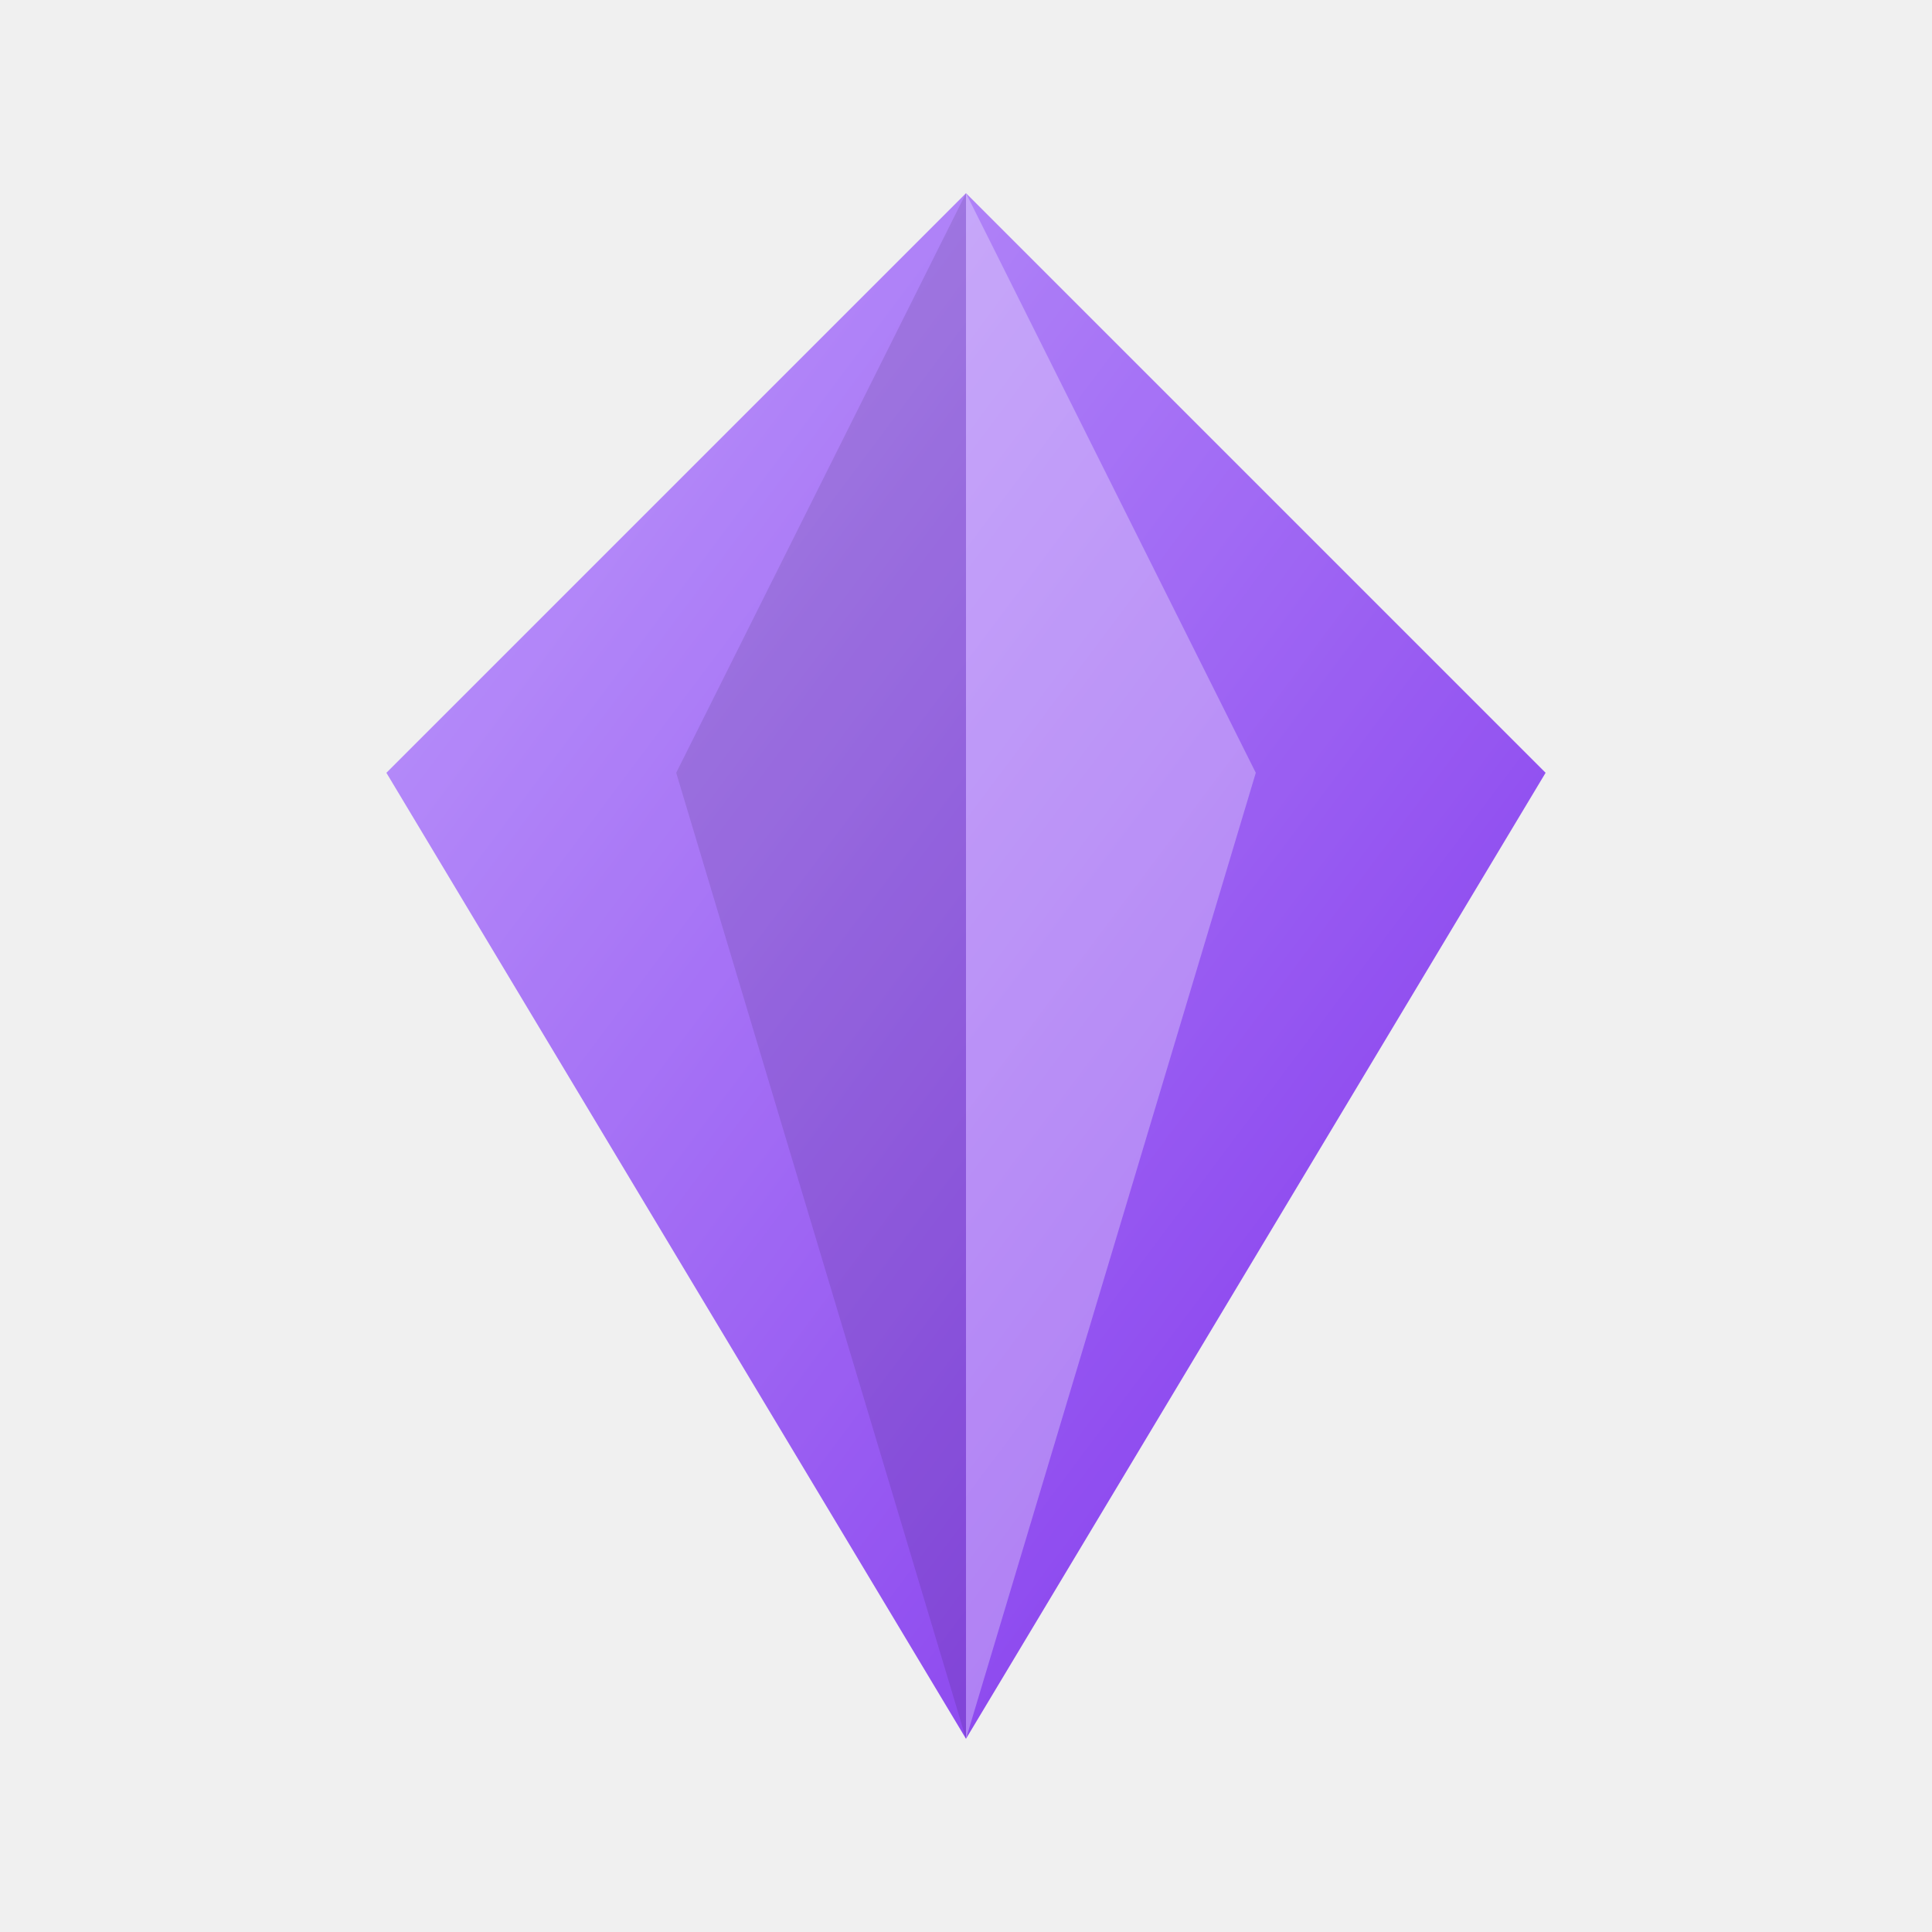
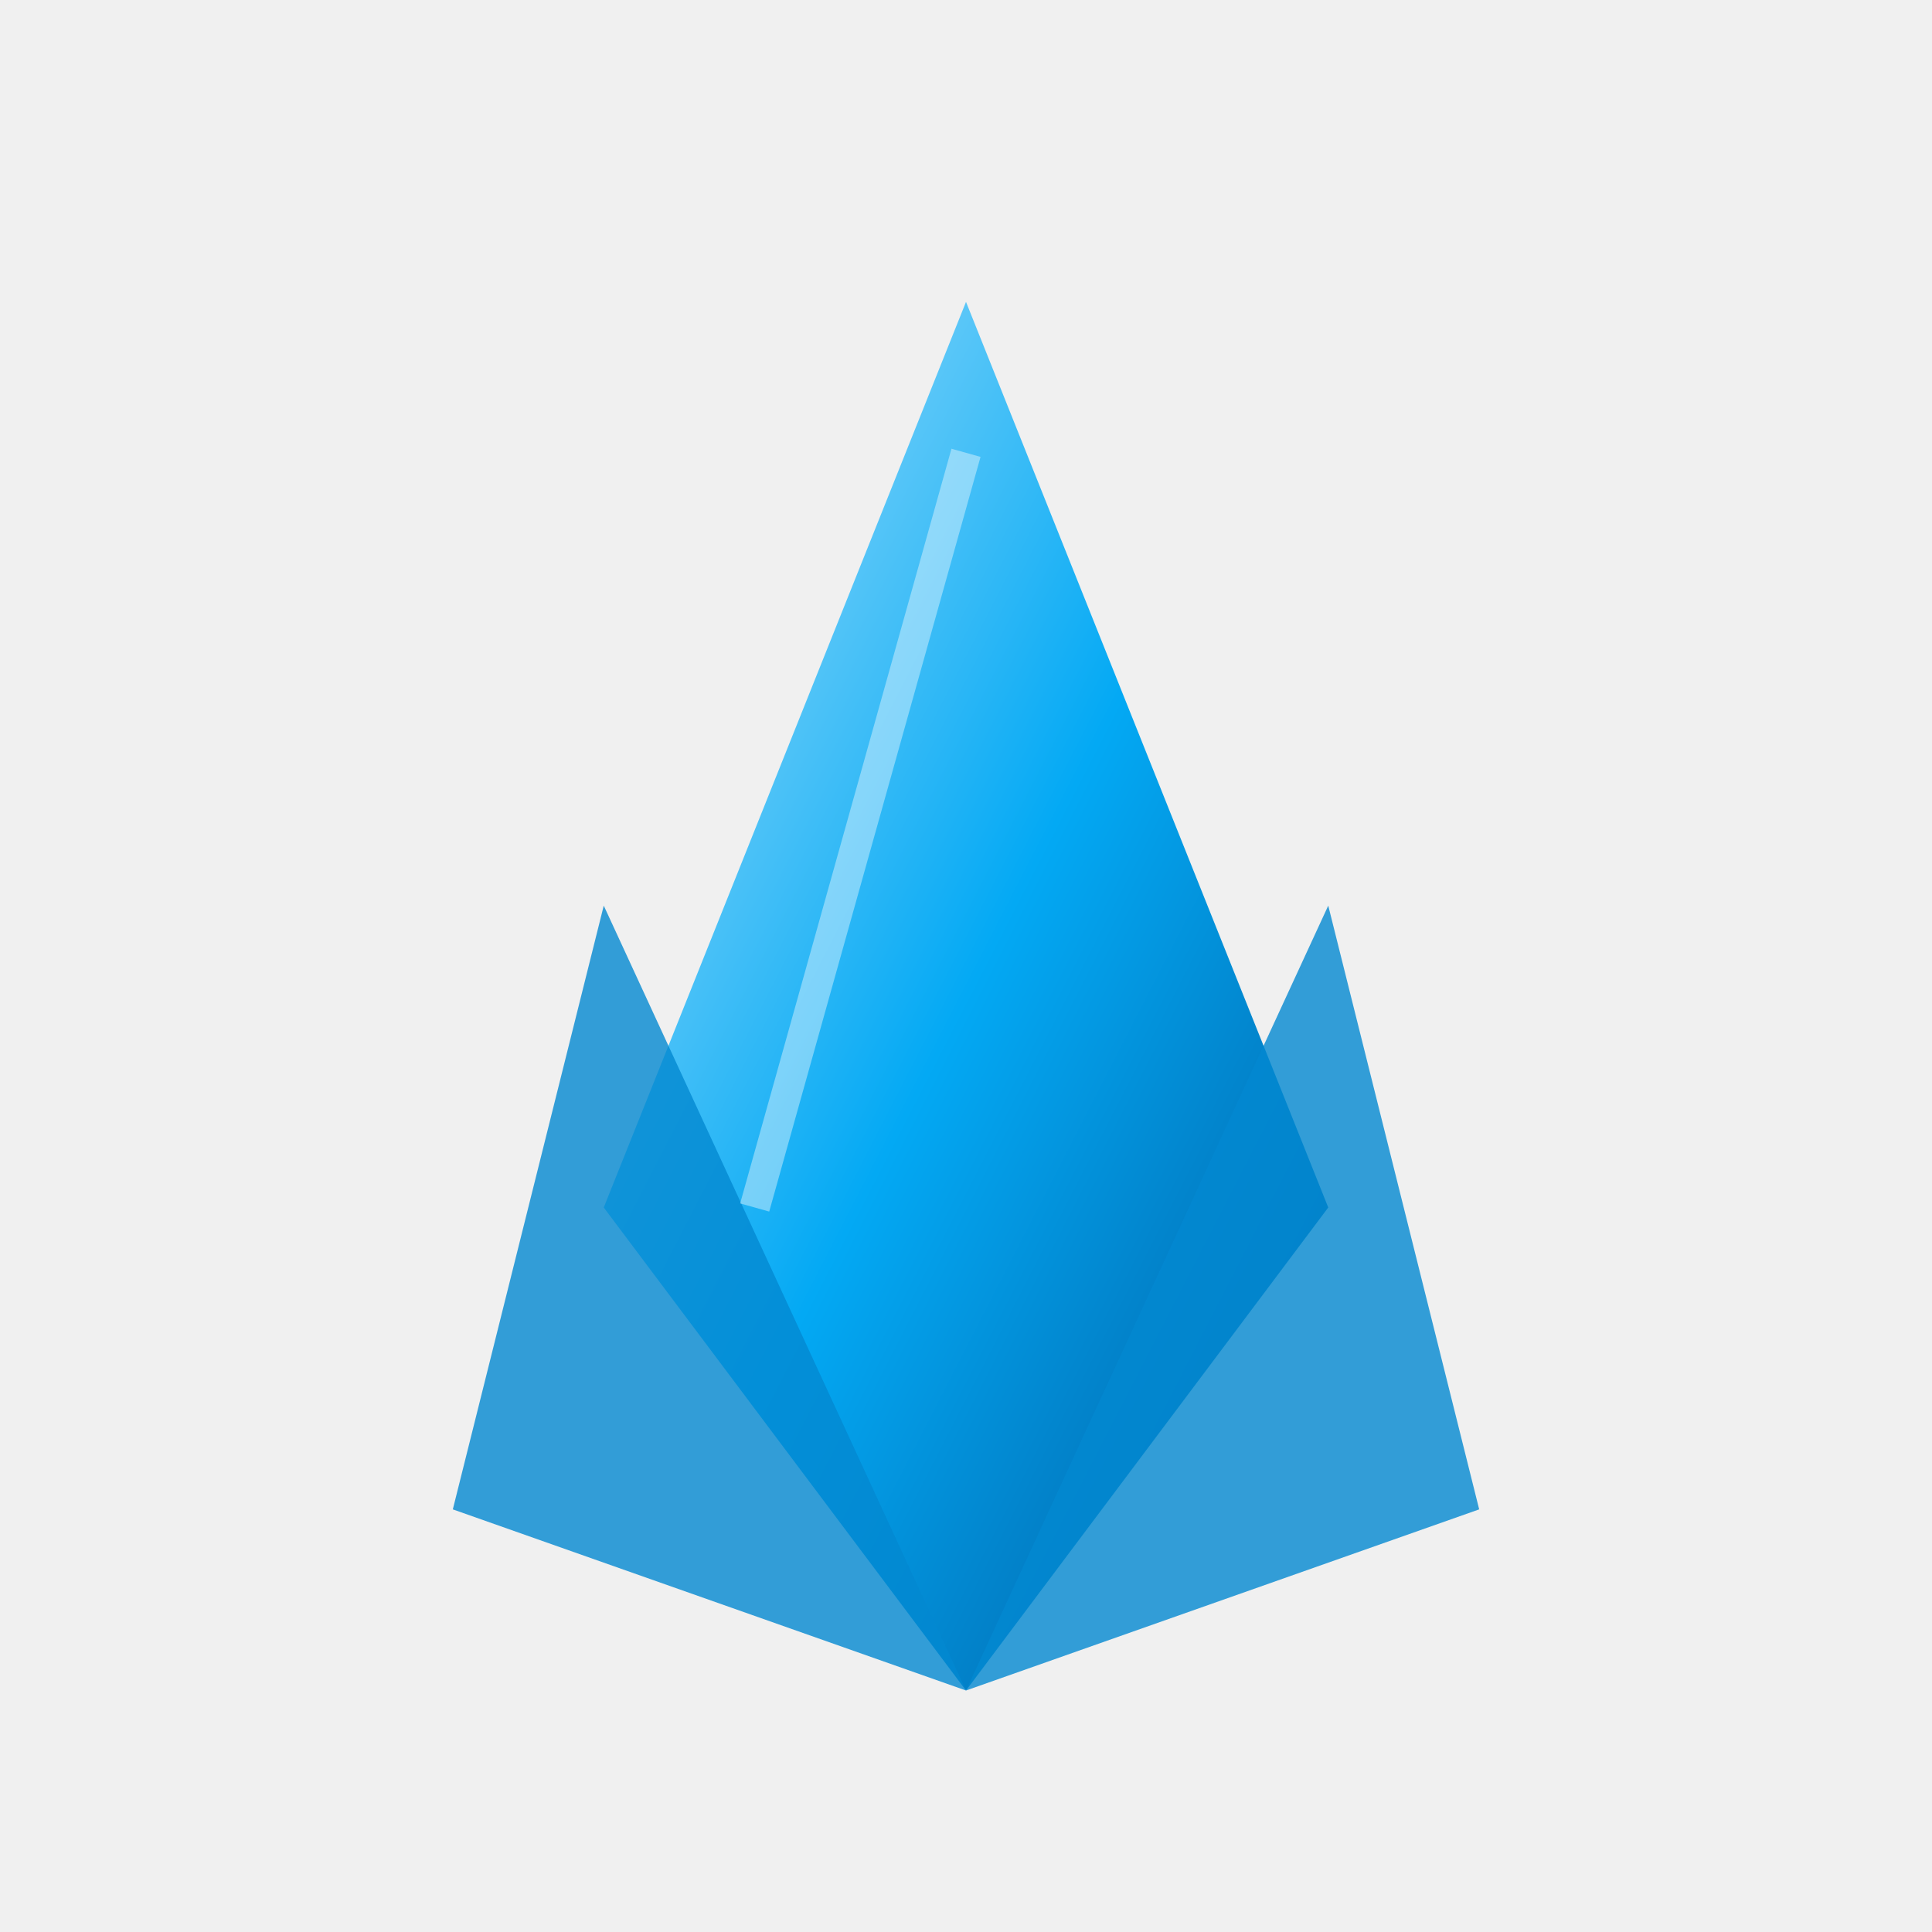
- <svg xmlns="http://www.w3.org/2000/svg" viewBox="0 0 100 100">
+ <svg xmlns="http://www.w3.org/2000/svg" viewBox="0 0 64 64">
  <defs>
-     <linearGradient id="crys-grad" x1="0%" y1="0%" x2="100%" y2="100%">
-       <stop offset="0%" style="stop-color:#b388ff" />
-       <stop offset="100%" style="stop-color:#6200ea" />
+     <linearGradient id="crystal-shard" x1="0%" y1="0%" x2="100%" y2="100%">
+       <stop offset="0%" style="stop-color:#b3e5fc;stop-opacity:1" />
+       <stop offset="50%" style="stop-color:#03a9f4;stop-opacity:1" />
+       <stop offset="100%" style="stop-color:#01579b;stop-opacity:1" />
    </linearGradient>
  </defs>
-   <path d="M50 10 L80 40 L50 90 L20 40 Z" fill="url(#crys-grad)" opacity="0.8" />
-   <path d="M50 10 L65 40 L50 90 Z" fill="rgba(255,255,255,0.3)" />
-   <path d="M50 10 L35 40 L50 90 Z" fill="rgba(0,0,0,0.1)" />
+   <path d="M32 56 L20 40 L32 10 L44 40 Z" fill="url(#crystal-shard)" />
+   <path d="M32 56 L15 50 L20 30 Z" fill="#0288d1" opacity="0.8" />
+   <path d="M32 56 L49 50 L44 30 Z" fill="#0288d1" opacity="0.8" />
+   <path d="M32 15 L25 40" stroke="#fff" stroke-width="1" opacity="0.4" />
</svg>
